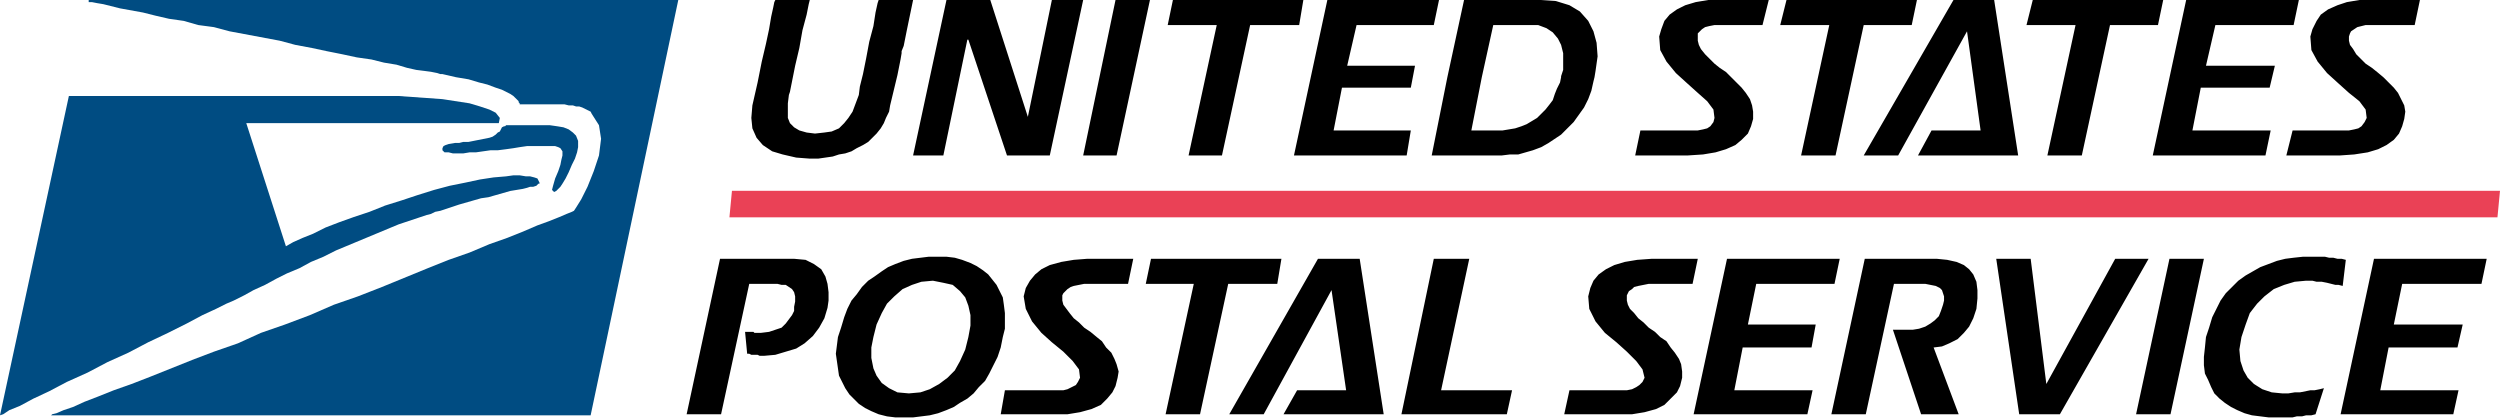
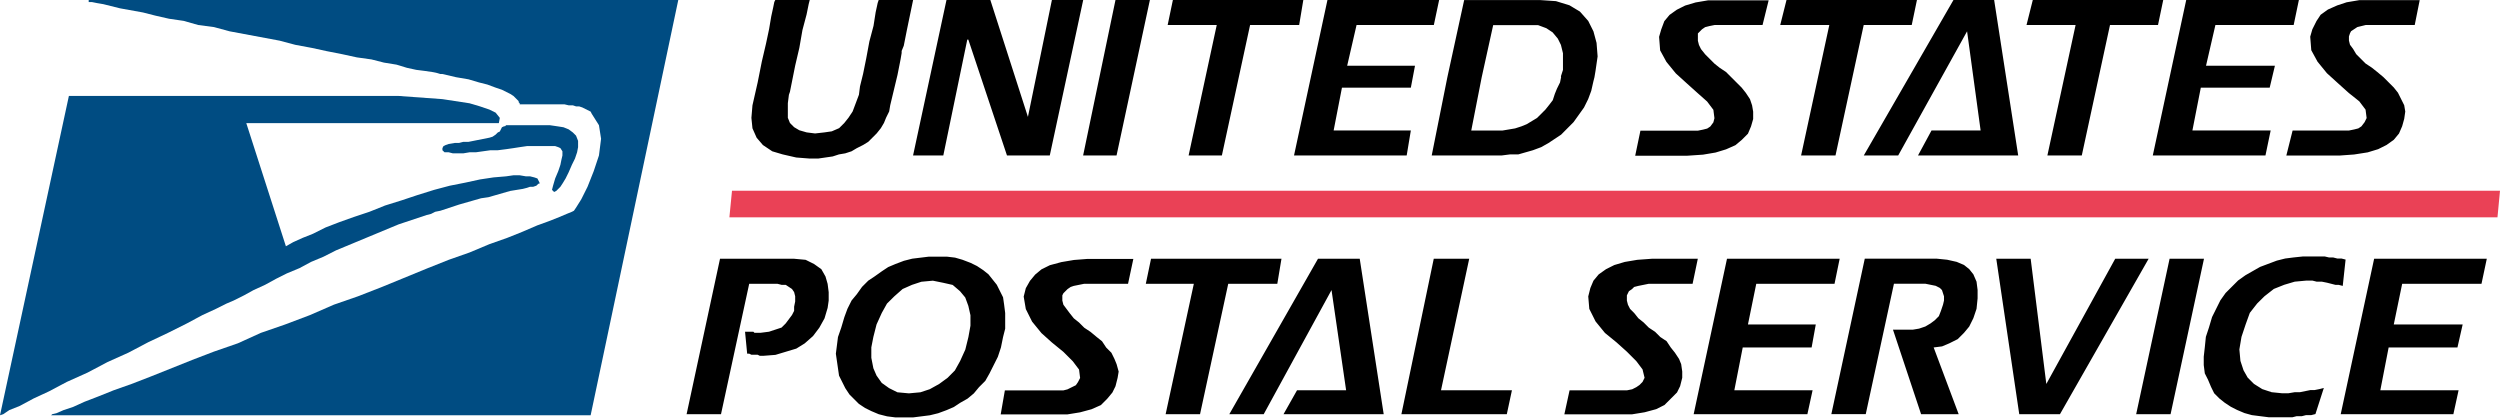
- <svg xmlns="http://www.w3.org/2000/svg" version="1.1" id="Layer_1" width="659.055" height="110.036" viewBox="0 0 659.055 110.036" overflow="visible" enable-background="new 0 0 659.055 110.036" xml:space="preserve">
+ <svg xmlns="http://www.w3.org/2000/svg" version="1.1" id="Layer_1" x="0px" y="0px" viewBox="80 196 3066.6 512" enable-background="new 80 196 3066.6 512" xml:space="preserve">
  <g>
-     <polygon fill-rule="evenodd" clip-rule="evenodd" fill="#004C82" points="23.382,0.555 24.208,0.555 25.587,0.824 27.235,1.1    31.637,2.203 37.687,3.299 40.992,4.129 44.567,4.955 48.417,5.504 52.269,6.604 56.396,7.152 60.521,8.254 73.726,10.728    77.854,11.831 82.256,12.654 86.104,13.48 90.232,14.306 94.079,15.13 97.932,15.683 101.233,16.509 104.538,17.056 107.289,17.88    109.762,18.433 111.961,18.706 113.888,18.982 115.267,19.259 116.092,19.532 116.638,19.532 120.216,20.357 123.519,20.909    126.271,21.734 128.468,22.284 130.671,23.108 132.323,23.659 134.52,24.761 135.344,25.313 136.723,26.684 136.723,26.96    137.001,27.237 137.001,27.506 148.824,27.506 149.928,27.784 151.029,27.784 151.853,28.061 152.677,28.061 153.501,28.337    155.705,29.432 155.978,29.987 157.904,33.012 158.456,36.586 157.904,40.988 156.529,45.117 154.879,49.241 153.224,52.545    151.853,54.745 151.304,55.571 150.752,55.847 149.377,56.394 147.451,57.219 144.701,58.319 141.672,59.417 137.825,61.073    133.694,62.721 129.018,64.369 123.79,66.574 118.29,68.5 112.791,70.697 100.686,75.656 94.357,78.131 88.029,80.329    81.703,83.075 75.104,85.558 68.776,87.755 62.721,90.509 56.396,92.707 50.617,94.904 39.613,99.313 34.662,101.232    29.985,102.887 25.861,104.535 22.286,105.912 19.257,107.289 16.785,108.117 14.857,108.944 13.756,109.208 13.478,109.486    155.705,109.486 178.81,0 23.382,0 23.382,0.555  " />
-     <polygon fill-rule="evenodd" clip-rule="evenodd" fill="#004C82" points="129.847,36.039 129.018,36.315 123.519,37.41    122.142,37.41 121.04,37.688 119.945,37.688 118.29,37.965 117.466,38.24 116.916,38.512 116.638,39.067 116.638,39.615    117.193,40.164 118.29,40.164 119.392,40.439 122.142,40.439 123.79,40.164 125.44,40.164 129.294,39.615 131.221,39.615    133.421,39.336 135.344,39.067 137.001,38.791 138.922,38.512 146.351,38.512 147.173,38.791 147.729,39.067 148.275,39.891    148.275,40.988 148,42.088 147.729,43.467 147.173,45.117 146.351,47.045 145.801,48.971 145.524,50.068 146.074,50.62    146.627,50.341 147.729,49.241 148.275,48.417 149.103,47.045 149.928,45.394 150.752,43.467 151.574,41.817 152.127,40.164    152.4,38.791 152.4,37.141 151.853,35.762 151.029,34.937 149.928,34.114 148.551,33.563 146.9,33.289 144.977,33.012    133.421,33.012 133.146,33.289 132.87,33.289 132.323,33.563 131.768,34.666 131.221,34.937 130.671,35.489 129.847,36.039  " />
-     <polygon fill-rule="evenodd" clip-rule="evenodd" fill="#004C82" points="18.156,25.313 0,109.486 0.829,109.208 2.477,108.117    5.229,107.01 8.807,105.084 12.929,103.158 17.609,100.69 23.111,98.214 28.337,95.46 33.838,92.977 39.065,90.231 44.291,87.755    49.24,85.28 53.37,83.075 56.945,81.427 59.696,80.05 61.622,79.23 64.374,77.853 66.85,76.476 69.875,75.099 72.901,73.451    75.651,72.074 78.953,70.697 81.979,69.049 85.279,67.679 88.583,66.017 105.086,59.147 112.516,56.671 113.615,56.394    114.712,55.847 116.092,55.571 121.04,53.921 126.818,52.267 128.745,51.991 134.52,50.341 137.825,49.795 138.922,49.519    139.746,49.241 140.575,49.241 141.399,48.971 141.95,48.417 142.227,48.417 142.227,48.14 141.672,47.045 140.848,46.769    139.746,46.49 138.649,46.49 137.001,46.219 135.344,46.219 133.421,46.49 130.118,46.769 126.542,47.314 122.693,48.14    118.564,48.971 114.442,50.068 110.039,51.445 105.91,52.818 101.51,54.195 97.386,55.847 93.255,57.219 89.406,58.597    85.832,59.974 82.527,61.623 79.777,62.721 77.301,63.827 75.375,64.925 64.923,32.461 131.497,32.461 131.768,31.089    130.671,29.71 129.018,28.885 126.542,28.061 123.79,27.237 116.638,26.134 105.086,25.313 18.156,25.313  " />
-     <polygon fill-rule="evenodd" clip-rule="evenodd" fill="#EA4156" points="658.385,57.299 192.292,57.299 192.96,50.295    659.055,50.295 658.385,57.299  " />
-     <path fill-rule="evenodd" clip-rule="evenodd" d="M213.472,41.817l-3.574-0.276l-3.576-0.824l-2.752-0.826l-2.476-1.651   l-1.648-1.925l-1.102-2.479l-0.276-2.747l0.276-3.305l1.377-6.05l1.097-5.502l1.103-4.68l0.822-3.847l0.557-3.303l0.548-2.476   l0.276-1.372L204.393,0h9.079l-0.275,1.1l-0.549,2.752l-1.103,4.125l-0.824,4.676l-1.102,4.68l-1.372,6.875l-0.278,0.824   l-0.273,2.203v3.853l0.551,1.372l1.099,1.102l1.375,0.824l1.926,0.549l2.203,0.276l2.474-0.276l1.926-0.271l1.927-0.83l1.373-1.375   l1.103-1.372l1.102-1.657l1.65-4.398l0.271-2.199l0.824-3.303l0.832-4.125l0.822-4.402l1.099-4.129l0.555-3.576l0.547-2.476   L231.63,0h9.08l-1.653,7.978l-0.824,4.129l-0.551,1.373v0.548l-0.278,1.655l-0.824,4.123l-1.922,7.978l-0.276,1.648l-0.824,1.657   l-0.555,1.372l-0.824,1.375l-1.099,1.377l-2.201,2.197l-1.379,0.83l-1.648,0.828l-1.375,0.824l-1.648,0.548l-1.651,0.278   l-1.655,0.545l-3.847,0.555H213.472L213.472,41.817z M636.565,6.604h-12.931l-2.197,0.547l-1.651,1.103l-0.278,0.547l-0.274,0.828   v1.099l0.274,1.103l0.824,1.102l0.827,1.374l2.476,2.474l1.648,1.101l1.377,1.102l1.651,1.375l2.75,2.75l1.103,1.375l1.647,3.301   l0.279,1.648l-0.279,1.928l-0.545,1.928l-0.832,1.924l-1.373,1.65l-1.926,1.377l-2.197,1.097l-2.754,0.828l-3.574,0.553   l-3.853,0.271h-14.03l1.652-6.601h14.854l1.377-0.273l1.099-0.278l0.827-0.547l0.828-1.101l0.545-1.099l-0.274-2.205l-1.651-2.201   l-2.75-2.201l-2.75-2.474l-3.025-2.75l-2.479-3.027l-1.647-3.028l-0.275-3.574l0.55-1.924l1.103-2.201l1.102-1.651l1.92-1.377   l2.479-1.097l2.476-0.824l3.3-0.555h15.956L636.565,6.604L636.565,6.604z M604.65,6.604h-20.625l-2.482,10.73h18.16l-1.373,5.773   h-18.157l-2.204,11.279h20.632l-1.377,6.601h-29.707L576.32,0h29.711L604.65,6.604L604.65,6.604z M568.89,6.604h-12.648   l-7.431,34.383h-9.078l7.427-34.383h-12.931L535.88,0h34.387L568.89,6.604L568.89,6.604z M505.62,40.988l3.578-6.601h12.931   l-3.578-26.133l-18.157,32.733h-9.078L514.977,0h10.727l6.331,40.988H505.62L505.62,40.988z M503.972,6.604h-12.656l-7.43,34.383   h-9.079l7.431-34.383H469.31L470.958,0h34.387L503.972,6.604L503.972,6.604z M464.634,6.604h-12.656l-1.377,0.271l-1.099,0.276   l-0.824,0.553l-1.103,1.097v1.926l0.278,1.103l0.546,1.102l1.103,1.374l2.476,2.474l1.373,1.101l1.655,1.102l4.124,4.125   l1.102,1.375l1.096,1.651l0.557,1.65l0.274,1.648v1.928l-0.554,1.928l-0.823,1.924l-1.651,1.65l-1.648,1.377l-2.476,1.097   l-2.754,0.828l-3.3,0.553l-4.127,0.271H431.07l1.377-6.601h15.128l1.377-0.273l1.099-0.278l0.824-0.547l0.827-1.101l0.275-1.099   l-0.275-2.205l-1.651-2.201l-2.476-2.201l-2.75-2.474l-3.028-2.75l-2.476-3.027l-1.648-3.028l-0.278-3.574l0.557-1.924l0.82-2.201   l1.377-1.651l1.927-1.377l2.201-1.097l2.75-0.824L450.329,0h15.952L464.634,6.604L464.634,6.604z M381.555,20.357l-4.127,20.63   h18.432l2.2-0.271h2.201l3.85-1.103l2.2-0.824l1.931-1.102l3.299-2.199l3.296-3.301l2.754-3.851l1.099-2.203l0.824-2.199   l0.557-2.479l0.274-1.099l0.271-1.651l0.549-3.849l-0.271-3.574l-0.824-3.028l-1.381-2.75l-2.197-2.476l-2.75-1.65l-3.574-1.102   L406.036,0h-20.079L381.555,20.357L381.555,20.357z M411.54,20.357l-0.278,1.377l-0.823,1.65l-0.55,1.377l-0.546,1.651   l-0.831,1.093l-1.095,1.379l-2.205,2.205l-2.75,1.65l-1.373,0.549l-1.652,0.547l-3.303,0.551h-8.254l2.754-14.03l3.024-13.753   h11.829l2.197,0.826l1.658,1.101l1.37,1.65l0.827,1.65l0.546,2.197v4.405l-0.546,1.651V20.357L411.54,20.357z M377.98,6.604   h-20.361l-2.472,10.73h17.879l-1.103,5.773h-18.153l-2.201,11.279h20.354l-1.095,6.601h-29.711L349.918,0h29.437L377.98,6.604   L377.98,6.604z M342.491,6.604h-12.927l-7.43,34.383h-8.8l7.425-34.383h-12.927L309.203,0h34.387L342.491,6.604L342.491,6.604z    M294.351,40.988h-8.804L294.074,0h9.077L294.351,40.988L294.351,40.988z M276.745,40.988h-11.279l-10.181-30.531h-0.272   l-6.326,30.531h-7.977L249.51,0h11.552l9.904,30.813L277.295,0h8.252L276.745,40.988L276.745,40.988z" />
-     <path fill-rule="evenodd" clip-rule="evenodd" d="M201.372,93.805h-1.103l-0.549-0.271h-1.653l-0.549-0.278h-0.548l-0.553-5.771   h2.201l0.272,0.271h1.653l2.197-0.271l3.302-1.105l1.102-1.099l1.65-2.205l0.551-1.099v-1.099l0.273-1.377v-1.369l-0.273-1.106   l-0.551-0.82l-1.65-1.105h-1.102l-1.095-0.271h-7.43l-7.429,34.38h-9.078l8.805-40.986h19.53l3.023,0.278l2.205,1.106l1.924,1.369   l1.103,1.927l0.549,1.926l0.276,2.197v2.205l-0.276,1.926l-0.826,2.747l-1.377,2.476l-1.652,2.197l-2.195,1.934l-2.203,1.377   l-5.504,1.647L201.372,93.805L201.372,93.805z M654.17,74.828h-20.903l-2.205,10.73h18.16l-1.38,6.05h-18.153l-2.201,11.279h20.633   l-1.377,6.32h-29.711l8.804-40.986h29.711L654.17,74.828L654.17,74.828z M617.585,75.377l-1.102-0.278h-0.828l-2.197-0.55   l-1.377-0.271h-1.373L609.605,74h-1.647l-3.029,0.278l-2.754,0.82l-2.75,1.105l-2.472,1.927l-1.927,1.919l-1.926,2.482   l-1.099,3.025l-1.103,3.296l-0.553,3.303l0.278,3.025l0.82,2.476l1.103,1.926l1.651,1.648l2.2,1.377l2.477,0.827l2.754,0.271h1.647   l1.651-0.271h1.377l2.75-0.549h1.1l1.377-0.278l1.102-0.271l-2.204,6.87l-1.099,0.278h-1.373l-1.103,0.278h-1.374l-1.102,0.271   h-6.328l-4.402-0.55l-1.926-0.542l-1.927-0.827l-1.647-0.828l-1.652-1.099l-1.377-1.105l-1.373-1.377l-0.824-1.648l-0.823-1.926   l-0.828-1.648l-0.274-2.197v-2.204l0.274-2.476l0.271-2.754l0.827-2.476l0.824-2.747l2.201-4.401l1.373-1.927L590.075,74   l1.927-1.377l3.849-2.197l4.398-1.655l2.204-0.55l2.197-0.278l2.479-0.264h5.775l1.099,0.264h1.105l1.099,0.278h1.099l1.103,0.278   L617.585,75.377L617.585,75.377z M572.193,109.208h-9.078l8.804-40.986h9.078L572.193,109.208L572.193,109.208z M543.032,109.208   h-10.727l-6.054-40.986h9.079l4.127,33.011l18.156-33.011h8.801L543.032,109.208L543.032,109.208z M509.743,91.608l6.606,17.6   h-9.905l-7.428-22.28h5.23l1.651-0.271l1.647-0.55l1.373-0.827l1.103-0.82l1.103-1.106l0.546-1.377l0.557-1.647l0.267-1.099v-1.099   l-0.545-1.655l-0.55-0.55l-1.099-0.549l-2.754-0.55h-8.254l-7.431,34.38h-9.071l8.804-40.986h18.981l2.742,0.278l2.483,0.55   l1.926,0.827l1.374,1.099l1.098,1.37l0.828,1.934l0.274,2.197v2.197l-0.274,2.754l-0.828,2.476l-1.098,2.204l-1.374,1.648   l-1.655,1.647l-2.197,1.106l-1.926,0.82L509.743,91.608L509.743,91.608z M483.614,74.828h-20.633l-2.2,10.73h17.878l-1.099,6.05   h-18.153l-2.204,11.279h20.632l-1.373,6.32h-29.985l8.8-40.986h29.711L483.614,74.828L483.614,74.828z M446.198,74.828h-11.554   l-2.75,0.55l-1.099,0.278l-0.55,0.549l-0.827,0.55l-0.546,1.099v1.377l0.271,1.099l0.554,1.099l1.099,1.105l1.099,1.37l1.377,1.099   l1.373,1.377l1.647,1.105l1.381,1.37l1.648,1.105l1.102,1.648l1.103,1.369l1.099,1.655l0.553,1.377l0.271,1.927v1.647l-0.549,2.205   l-0.824,1.647l-3.304,3.304l-2.2,1.099l-3.029,0.827l-3.296,0.542h-17.882l1.377-6.32h15.132l1.373-0.278l1.103-0.55l0.824-0.549   l0.824-0.82l0.545-1.106l-0.545-2.204l-1.648-2.197l-2.476-2.476l-2.754-2.476l-3.028-2.476l-2.476-3.025l-1.648-3.303   l-0.278-3.296l0.553-2.205L420.069,74l1.373-1.655l1.927-1.37l2.197-1.099l2.754-0.827l3.303-0.55l3.846-0.278h12.106   L446.198,74.828L446.198,74.828z M397.232,109.208h-27.784l8.532-40.986h9.35l-7.427,34.666h18.706L397.232,109.208   L397.232,109.208z M338.368,109.208l3.574-6.32h12.927l-3.849-26.411l-17.881,32.731h-9.08l23.387-40.986h10.997l6.328,40.986   H338.368L338.368,109.208z M336.716,74.828h-12.931l-7.431,34.38h-9.078l7.431-34.38h-12.656l1.378-6.606h34.382L336.716,74.828   L336.716,74.828z M297.378,74.828H285.82l-2.75,0.55l-0.826,0.278l-0.826,0.549l-1.095,1.099l-0.276,0.55v1.377l0.276,1.099   l1.65,2.204l1.097,1.37l1.377,1.099l1.374,1.377l1.653,1.105l1.651,1.37l1.372,1.105l1.102,1.648l1.375,1.369l0.824,1.655   l0.553,1.377l0.547,1.927l-0.273,1.647l-0.551,2.205l-0.827,1.647l-1.372,1.648l-1.654,1.655l-2.476,1.099l-3.023,0.827   l-3.305,0.542h-17.604l1.103-6.32h15.406l1.095-0.278l2.203-1.099l0.549-0.82l0.553-1.106l-0.276-2.204l-1.65-2.197l-2.474-2.476   l-3.028-2.476l-2.752-2.476l-2.474-3.025l-1.65-3.303l-0.555-3.296l0.555-2.205L271.516,74l1.377-1.655l1.65-1.37l2.203-1.099   l3.023-0.827l3.301-0.55l3.574-0.278h12.107L297.378,74.828L297.378,74.828z M220.902,88.854l-0.555,4.401l0.83,5.779l1.651,3.303   l1.097,1.648l2.479,2.476l1.648,1.099l1.651,0.827l1.926,0.82l2.199,0.557l2.201,0.271h4.68l4.398-0.55l2.199-0.542l2.203-0.827   l1.926-0.828l1.65-1.099l1.926-1.105l1.651-1.377l1.372-1.648l1.653-1.647l1.097-1.927l2.204-4.401l0.824-2.476l0.549-2.754   l0.553-2.197v-4.124l-0.278-2.204l-0.275-1.927l-1.652-3.303l-2.195-2.754l-1.379-1.092l-1.649-1.105l-1.652-0.82l-2.201-0.828   l-1.928-0.557l-2.197-0.264h-4.678l-4.4,0.542l-2.199,0.55l-2.203,0.835l-1.927,0.82l-1.649,1.099l-1.926,1.377L228.878,74   l-1.65,1.655l-1.377,1.926l-1.375,1.648l-1.101,2.197l-0.826,2.204l-0.824,2.747L220.902,88.854L220.902,88.854z M255.285,88.854   l-0.826,3.303l-1.373,3.025l-1.379,2.476l-1.919,1.926l-2.205,1.648l-2.476,1.377l-2.474,0.827l-3.027,0.271l-3.029-0.271   l-2.199-1.099l-1.926-1.377l-1.375-1.926l-0.828-1.927l-0.547-2.746v-2.754l0.547-2.754l0.828-3.296l1.375-3.025l1.375-2.482   l1.926-1.919l2.199-1.927l2.477-1.105l2.472-0.82L245.933,74l2.754,0.549l2.474,0.55l1.926,1.655l1.373,1.647l0.826,2.205   l0.551,2.468v2.754L255.285,88.854L255.285,88.854z" />
+     <polygon fill="#004C82" points="188.8,198.5 192.6,198.5 199.1,199.8 206.7,201.1 227.2,206.2 255.4,211.3 270.7,215.2 287.4,219    305.3,221.6 323.2,226.7 342.4,229.2 361.6,234.4 423.1,245.9 442.3,251 462.7,254.8 480.6,258.7 499.9,262.5 517.8,266.4    535.7,268.9 551,272.8 566.4,275.3 579.2,279.2 590.7,281.7 601,283 609.9,284.3 616.3,285.6 620.2,286.8 622.7,286.8 639.4,290.7    654.7,293.3 667.5,297.1 677.8,299.7 688,303.5 695.7,306.1 705.9,311.2 709.8,313.7 716.2,320.1 716.2,321.4 717.5,322.7    717.5,324 772.5,324 777.6,325.2 782.7,325.2 786.6,326.5 790.4,326.5 794.3,327.8 804.5,332.9 805.8,335.5 814.7,349.6    817.3,366.2 814.7,386.7 808.3,405.9 800.7,425.1 793,440.5 786.6,450.7 784,454.5 781.5,455.8 775.1,458.4 766.1,462.2    753.3,467.3 739.2,472.4 721.3,480.1 702.1,487.8 680.3,495.5 656,505.7 630.4,514.7 604.8,524.9 548.5,548 519,559.5 489.6,569.7    460.2,582.5 429.5,594.1 400,604.3 371.8,617.1 342.4,627.3 315.5,637.6 264.3,658.1 241.3,667 219.5,674.7 200.3,682.4    183.7,688.8 169.6,695.2 158.1,699 149.1,702.9 144,704.1 142.7,705.4 804.5,705.4 912,196 188.8,196  " />
+     <polygon fill="#004C82" points="684.2,363.7 680.3,364.9 654.7,370 648.3,370 643.2,371.3 638.1,371.3 630.4,372.6 626.6,373.9    624,375.2 622.7,377.7 622.7,380.3 625.3,382.8 630.4,382.8 635.5,384.1 648.3,384.1 656,382.8 663.7,382.8 681.6,380.3    690.6,380.3 700.8,379 709.8,377.7 717.5,376.5 726.4,375.2 761,375.2 764.8,376.5 767.4,377.7 769.9,381.6 769.9,386.7    768.7,391.8 767.4,398.2 764.8,405.9 761,414.9 758.4,423.8 757.1,428.9 759.7,431.5 762.3,430.2 767.4,425.1 769.9,421.3    773.8,414.9 777.6,407.2 781.5,398.2 785.3,390.5 787.9,382.8 789.1,376.5 789.1,368.8 786.6,362.4 782.7,358.5 777.6,354.7    771.2,352.1 763.5,350.9 754.6,349.6 700.8,349.6 699.5,350.9 698.3,350.9 695.7,352.1 693.1,357.3 690.6,358.5 688,361.1  " />
+     <polygon fill="#004C82" points="164.5,313.7 80,705.4 83.9,704.1 91.5,699 104.3,693.9 121,684.9 140.2,676 161.9,664.5 187.5,653    211.9,640.1 237.5,628.6 261.8,615.8 286.1,604.3 309.1,592.8 328.3,582.5 345,574.8 357.8,568.4 366.7,564.6 379.5,558.2    391.1,551.8 405.1,545.4 419.2,537.7 432,531.3 447.4,524.9 461.5,517.3 476.8,510.9 492.2,503.1 569,471.2 603.5,459.7    608.7,458.4 613.8,455.8 620.2,454.5 643.2,446.9 670.1,439.2 679.1,437.9 705.9,430.2 721.3,427.7 726.4,426.4 730.2,425.1    734.1,425.1 737.9,423.8 740.5,421.3 741.8,421.3 741.8,420 739.2,414.9 735.4,413.6 730.2,412.3 725.1,412.3 717.5,411 709.8,411    700.8,412.3 685.4,413.6 668.8,416.1 650.9,420 631.7,423.8 612.5,428.9 592,435.3 572.8,441.7 552.3,448.1 533.1,455.8    513.9,462.2 496,468.6 479.4,475 464,482.7 451.2,487.8 439.7,493 430.7,498.1 382.1,347 691.9,347 693.1,340.6 688,334.2    680.3,330.4 668.8,326.5 656,322.7 622.7,317.6 569,313.7  " />
+     <polygon fill="#EA4156" points="3143.5,462.6 974.7,462.6 977.9,430 3146.6,430  " />
+     <path d="M1073.3,390.5l-16.6-1.3l-16.6-3.8l-12.8-3.8l-11.5-7.7l-7.7-9l-5.1-11.5l-1.3-12.8l1.3-15.4l6.4-28.2l5.1-25.6l5.1-21.8   l3.8-17.9l2.6-15.4l2.5-11.5l1.3-6.4l1.3-2.6h42.2l-1.3,5.1l-2.6,12.8l-5.1,19.2l-3.8,21.8l-5.1,21.8l-6.4,32l-1.3,3.8l-1.3,10.3   v17.9l2.6,6.4l5.1,5.1l6.4,3.8l9,2.6l10.3,1.3l11.5-1.3l9-1.3l9-3.9l6.4-6.4l5.1-6.4l5.1-7.7l7.7-20.5l1.3-10.2l3.8-15.4l3.9-19.2   l3.8-20.5l5.1-19.2l2.6-16.6l2.5-11.5l1.3-3.8h42.2l-7.7,37.1l-3.8,19.2l-2.6,6.4v2.5l-1.3,7.7l-3.8,19.2l-8.9,37.1l-1.3,7.7   l-3.8,7.7l-2.6,6.4l-3.8,6.4l-5.1,6.4L1145,370l-6.4,3.9l-7.7,3.9l-6.4,3.8l-7.7,2.5l-7.7,1.3l-7.7,2.5l-17.9,2.6L1073.3,390.5   L1073.3,390.5z M3042,226.7h-60.2l-10.2,2.5l-7.7,5.1l-1.3,2.5l-1.3,3.9v5.1l1.3,5.1l3.8,5.1l3.8,6.4l11.5,11.5l7.7,5.1l6.4,5.1   l7.7,6.4l12.8,12.8l5.1,6.4l7.7,15.4l1.3,7.7l-1.3,9l-2.5,9l-3.9,9l-6.4,7.7l-9,6.4l-10.2,5.1l-12.8,3.9l-16.6,2.6l-17.9,1.3h-65.3   l7.7-30.7h69.1l6.4-1.3l5.1-1.3l3.8-2.5l3.9-5.1l2.5-5.1l-1.3-10.3l-7.7-10.2l-12.8-10.2l-12.8-11.5l-14.1-12.8l-11.5-14.1   l-7.7-14.1l-1.3-16.6l2.6-9l5.1-10.2l5.1-7.7l8.9-6.4l11.5-5.1l11.5-3.8l15.4-2.6h74.2L3042,226.7L3042,226.7z M2893.5,226.7h-96   l-11.5,49.9h84.5l-6.4,26.9h-84.5l-10.3,52.5h96l-6.4,30.7h-138.2l41-190.7h138.2L2893.5,226.7L2893.5,226.7z M2727.1,226.7h-58.9   l-34.6,160h-42.2l34.6-160h-60.2l7.7-30.7h160L2727.1,226.7L2727.1,226.7z M2432.7,386.7l16.6-30.7h60.2l-16.6-121.6l-84.5,152.3   h-42.2L2476.2,196h49.9l29.5,190.7H2432.7L2432.7,386.7z M2425,226.7h-58.9l-34.6,160h-42.2l34.6-160h-60.2l7.7-30.7h160   L2425,226.7L2425,226.7z M2242,226.7h-58.9l-6.4,1.3l-5.1,1.3l-3.8,2.6l-5.1,5.1v9l1.3,5.1l2.5,5.1l5.1,6.4l11.5,11.5l6.4,5.1   l7.7,5.1l19.2,19.2l5.1,6.4l5.1,7.7l2.6,7.7l1.3,7.7v9l-2.6,9l-3.8,9l-7.7,7.7l-7.7,6.4l-11.5,5.1l-12.8,3.9l-15.4,2.6l-19.2,1.3   h-64l6.4-30.7h70.4l6.4-1.3l5.1-1.3l3.8-2.5l3.8-5.1l1.3-5.1l-1.3-10.3l-7.7-10.2l-11.5-10.2l-12.8-11.5l-14.1-12.8l-11.5-14.1   l-7.7-14.1l-1.3-16.6l2.6-9l3.8-10.2l6.4-7.7l9-6.4l10.2-5.1l12.8-3.8l15.4-2.6h74.2L2242,226.7L2242,226.7z M1855.4,290.7   l-19.2,96h85.8l10.2-1.3h10.2l17.9-5.1l10.2-3.8l9-5.1l15.4-10.2l15.3-15.4l12.8-17.9l5.1-10.3l3.8-10.2l2.6-11.5l1.3-5.1l1.3-7.7   l2.6-17.9l-1.3-16.6l-3.8-14.1l-6.4-12.8l-10.2-11.5l-12.8-7.7l-16.6-5.1l-19.2-1.3h-93.4L1855.4,290.7L1855.4,290.7z    M1994.9,290.7l-1.3,6.4l-3.8,7.7l-2.6,6.4l-2.5,7.7l-3.9,5.1l-5.1,6.4l-10.3,10.3l-12.8,7.7l-6.4,2.6l-7.7,2.5l-15.4,2.6h-38.4   l12.8-65.3l14.1-64h55l10.2,3.8l7.7,5.1l6.4,7.7l3.8,7.7l2.5,10.2v20.5l-2.5,7.7L1994.9,290.7L1994.9,290.7z M1838.8,226.7H1744   l-11.5,49.9h83.2l-5.1,26.9h-84.5l-10.2,52.5h94.7l-5.1,30.7h-138.2l41-190.7h137L1838.8,226.7L1838.8,226.7z M1673.6,226.7h-60.2   l-34.6,160H1538l34.5-160h-60.2l6.4-30.7h160L1673.6,226.7L1673.6,226.7z M1449.6,386.7h-41l39.7-190.7h42.2L1449.6,386.7   L1449.6,386.7z M1367.7,386.7h-52.5l-47.4-142.1h-1.3l-29.4,142.1H1200L1241,196h53.8l46.1,143.4l29.4-143.4h38.4L1367.7,386.7   L1367.7,386.7z" />
+     <path d="M1017,632.4h-5.1l-2.6-1.3h-7.7l-2.6-1.3h-2.5l-2.6-26.9h10.2l1.3,1.3h7.7l10.2-1.3l15.4-5.1l5.1-5.1l7.7-10.3l2.6-5.1   v-5.1l1.3-6.4v-6.4l-1.3-5.1l-2.6-3.8l-7.7-5.1h-5.1l-5.1-1.3h-34.6l-34.6,160h-42.2l41-190.7h90.9l14.1,1.3l10.3,5.1l9,6.4l5.1,9   l2.6,9l1.3,10.2v10.3l-1.3,9l-3.8,12.8l-6.4,11.5l-7.7,10.2l-10.2,9l-10.3,6.4l-25.6,7.7L1017,632.4L1017,632.4z M3123.9,544.1   h-97.3l-10.3,49.9h84.5l-6.4,28.2H3010l-10.2,52.5h96l-6.4,29.4h-138.2l41-190.7h138.2L3123.9,544.1L3123.9,544.1z M2953.7,546.7   l-5.1-1.3h-3.9l-10.2-2.6l-6.4-1.3h-6.4l-5.1-1.3h-7.7l-14.1,1.3l-12.8,3.8l-12.8,5.1l-11.5,9l-9,8.9l-9,11.5l-5.1,14.1l-5.1,15.3   l-2.6,15.4l1.3,14.1l3.8,11.5l5.1,9l7.7,7.7l10.2,6.4l11.5,3.8l12.8,1.3h7.7l7.7-1.3h6.4l12.8-2.6h5.1l6.4-1.3l5.1-1.3l-10.3,32   l-5.1,1.3h-6.4l-5.1,1.3h-6.4l-5.1,1.3h-29.4l-20.5-2.6l-9-2.5l-9-3.8l-7.7-3.9l-7.7-5.1l-6.4-5.1l-6.4-6.4l-3.8-7.7l-3.8-9   l-3.9-7.7l-1.3-10.2v-10.3l1.3-11.5l1.3-12.8l3.8-11.5l3.8-12.8l10.2-20.5l6.4-9l15.4-15.4l9-6.4l17.9-10.2l20.5-7.7l10.3-2.6   l10.2-1.3l11.5-1.2h26.9l5.1,1.2h5.1l5.1,1.3h5.1l5.1,1.3L2953.7,546.7L2953.7,546.7z M2742.5,704.1h-42.2l41-190.7h42.2   L2742.5,704.1L2742.5,704.1z M2606.8,704.1h-49.9l-28.2-190.7h42.2l19.2,153.6l84.5-153.6h41L2606.8,704.1L2606.8,704.1z    M2451.9,622.2l30.7,81.9h-46.1L2402,600.4h24.3l7.7-1.3l7.7-2.6l6.4-3.8l5.1-3.8l5.1-5.1l2.5-6.4l2.6-7.7l1.2-5.1v-5.1l-2.5-7.7   l-2.6-2.6l-5.1-2.6l-12.8-2.6h-38.4l-34.6,160h-42.2l41-190.7h88.3l12.8,1.3l11.6,2.6l9,3.8l6.4,5.1l5.1,6.4l3.9,9l1.3,10.2V562   l-1.3,12.8l-3.9,11.5l-5.1,10.3l-6.4,7.7l-7.7,7.7l-10.2,5.1l-9,3.8L2451.9,622.2L2451.9,622.2z M2330.3,544.1h-96l-10.2,49.9h83.2   l-5.1,28.2h-84.5l-10.3,52.5h96l-6.4,29.4h-139.5l40.9-190.7h138.2L2330.3,544.1L2330.3,544.1z M2156.2,544.1h-53.8l-12.8,2.6   l-5.1,1.3l-2.6,2.6l-3.8,2.6l-2.5,5.1v6.4l1.3,5.1l2.6,5.1l5.1,5.1l5.1,6.4l6.4,5.1l6.4,6.4l7.7,5.1l6.4,6.4l7.7,5.1l5.1,7.7   l5.1,6.4l5.1,7.7l2.6,6.4l1.3,9v7.7l-2.6,10.3l-3.8,7.7l-15.4,15.4l-10.2,5.1l-14.1,3.8l-15.3,2.5h-83.2l6.4-29.4h70.4l6.4-1.3   l5.1-2.6l3.8-2.6l3.8-3.8l2.5-5.1l-2.5-10.3l-7.7-10.2l-11.5-11.5l-12.8-11.5l-14.1-11.5l-11.5-14.1l-7.7-15.4l-1.3-15.3l2.6-10.3   l3.8-9l6.4-7.7l9-6.4l10.2-5.1l12.8-3.8l15.4-2.6l17.9-1.3h56.3L2156.2,544.1L2156.2,544.1z M1928.3,704.1h-129.3l39.7-190.7h43.5   l-34.6,161.3h87L1928.3,704.1L1928.3,704.1z M1654.4,704.1l16.6-29.4h60.2l-17.9-122.9l-83.2,152.3h-42.2l108.8-190.7h51.2   l29.4,190.7H1654.4L1654.4,704.1z M1646.8,544.1h-60.2l-34.6,160h-42.2l34.6-160h-58.9l6.4-30.7h160L1646.8,544.1L1646.8,544.1z    M1463.7,544.1h-53.8l-12.8,2.6l-3.8,1.3l-3.8,2.6l-5.1,5.1l-1.3,2.6v6.4l1.3,5.1l7.7,10.3l5.1,6.4l6.4,5.1l6.4,6.4l7.7,5.1   l7.7,6.4l6.4,5.1l5.1,7.7l6.4,6.4l3.8,7.7l2.6,6.4l2.5,9l-1.3,7.7l-2.6,10.3l-3.8,7.7l-6.4,7.7l-7.7,7.7l-11.5,5.1l-14.1,3.8   l-15.4,2.5h-81.9l5.1-29.4h71.7l5.1-1.3l10.3-5.1l2.6-3.8l2.6-5.1l-1.3-10.3l-7.7-10.2l-11.5-11.5l-14.1-11.5l-12.8-11.5   l-11.5-14.1l-7.7-15.4l-2.6-15.3l2.6-10.3l5.1-9l6.4-7.7l7.7-6.4l10.3-5.1l14.1-3.8l15.4-2.6l16.6-1.3h56.3L1463.7,544.1   L1463.7,544.1z M1107.9,609.4l-2.6,20.5l3.9,26.9l7.7,15.4l5.1,7.7l11.5,11.5l7.7,5.1l7.7,3.8l9,3.8l10.2,2.6l10.2,1.3h21.8   l20.5-2.6l10.2-2.5l10.3-3.8l9-3.9l7.7-5.1l9-5.1l7.7-6.4l6.4-7.7l7.7-7.7l5.1-9l10.3-20.5l3.8-11.5l2.6-12.8l2.6-10.2V580   l-1.3-10.3l-1.3-9l-7.7-15.4l-10.2-12.8l-6.4-5.1l-7.7-5.1l-7.7-3.8l-10.2-3.9l-9-2.6l-10.2-1.2h-21.8l-20.5,2.5l-10.2,2.6   l-10.3,3.9l-9,3.8l-7.7,5.1l-9,6.4l-7.7,5.1l-7.7,7.7l-6.4,9l-6.4,7.7l-5.1,10.2l-3.8,10.3l-3.8,12.8L1107.9,609.4L1107.9,609.4z    M1267.9,609.4l-3.8,15.4l-6.4,14.1l-6.4,11.5l-8.9,9L1232,667l-11.5,6.4l-11.5,3.8l-14.1,1.3l-14.1-1.3l-10.2-5.1l-9-6.4l-6.4-9   l-3.9-9l-2.5-12.8v-12.8l2.5-12.8l3.9-15.3l6.4-14.1l6.4-11.5l9-8.9l10.2-9l11.5-5.1l11.5-3.8l14.1-1.3l12.8,2.6l11.5,2.6l9,7.7   l6.4,7.7l3.8,10.3l2.6,11.5v12.8L1267.9,609.4L1267.9,609.4z" />
  </g>
</svg>
